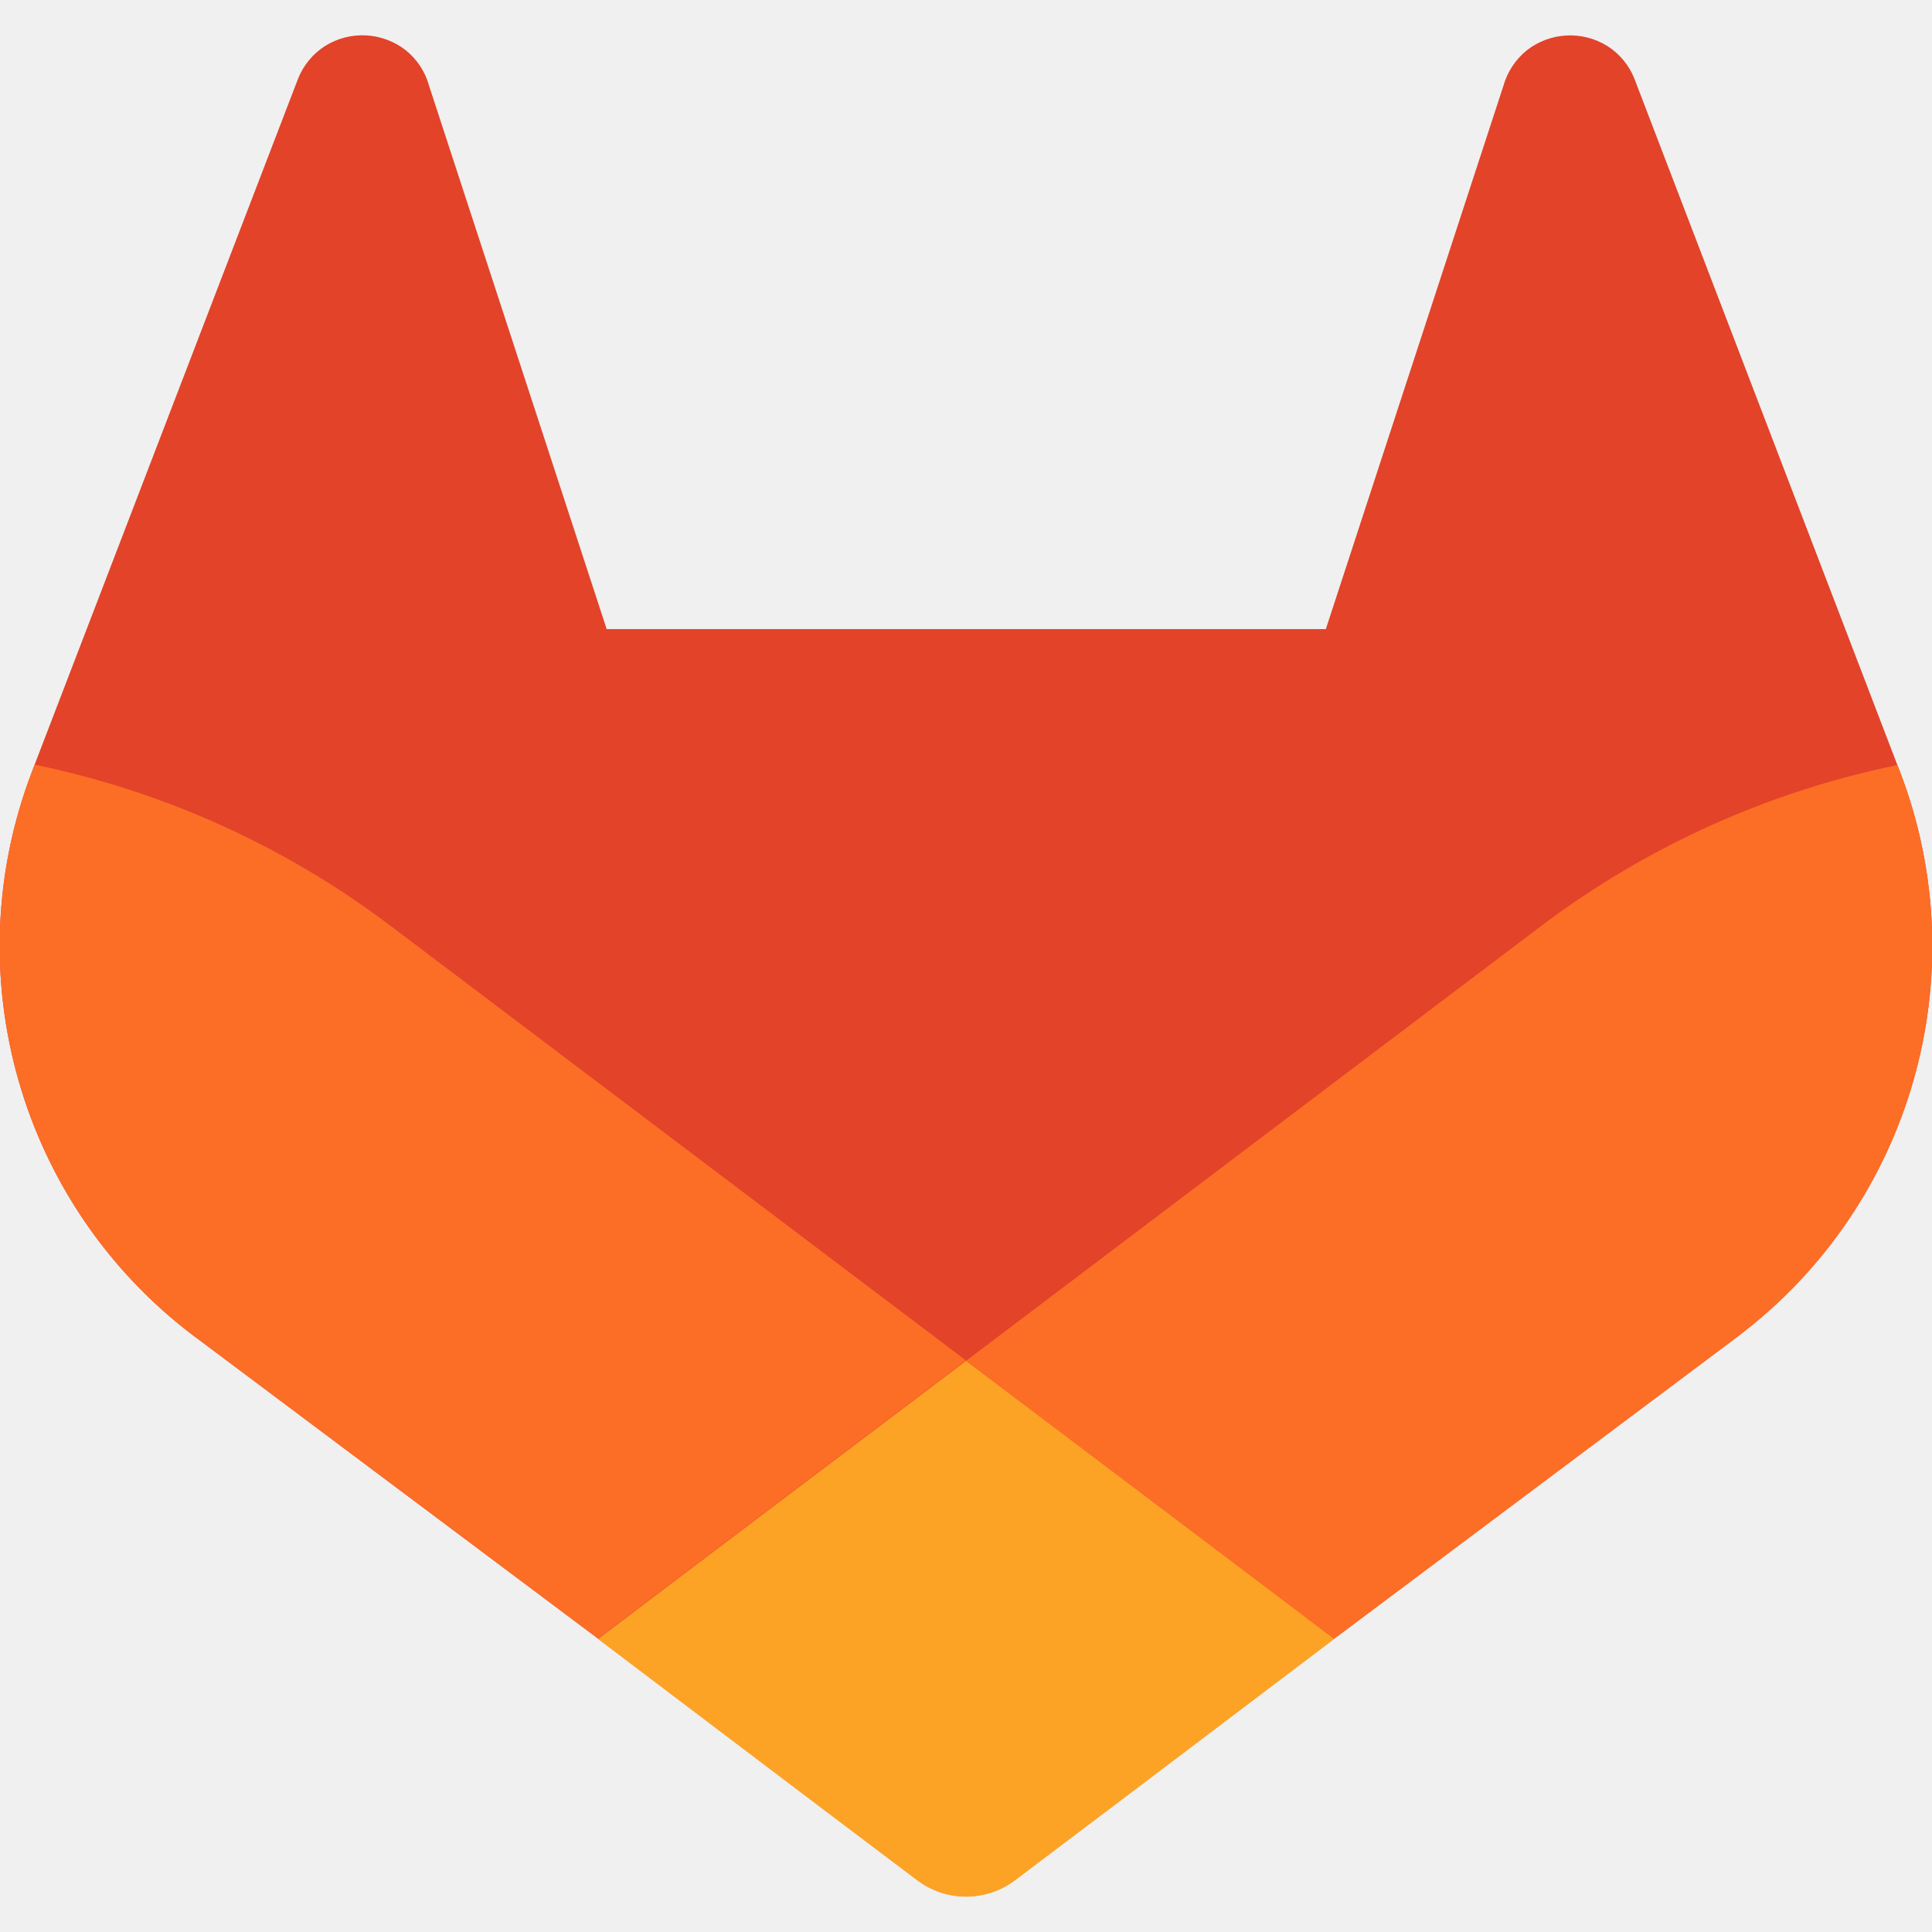
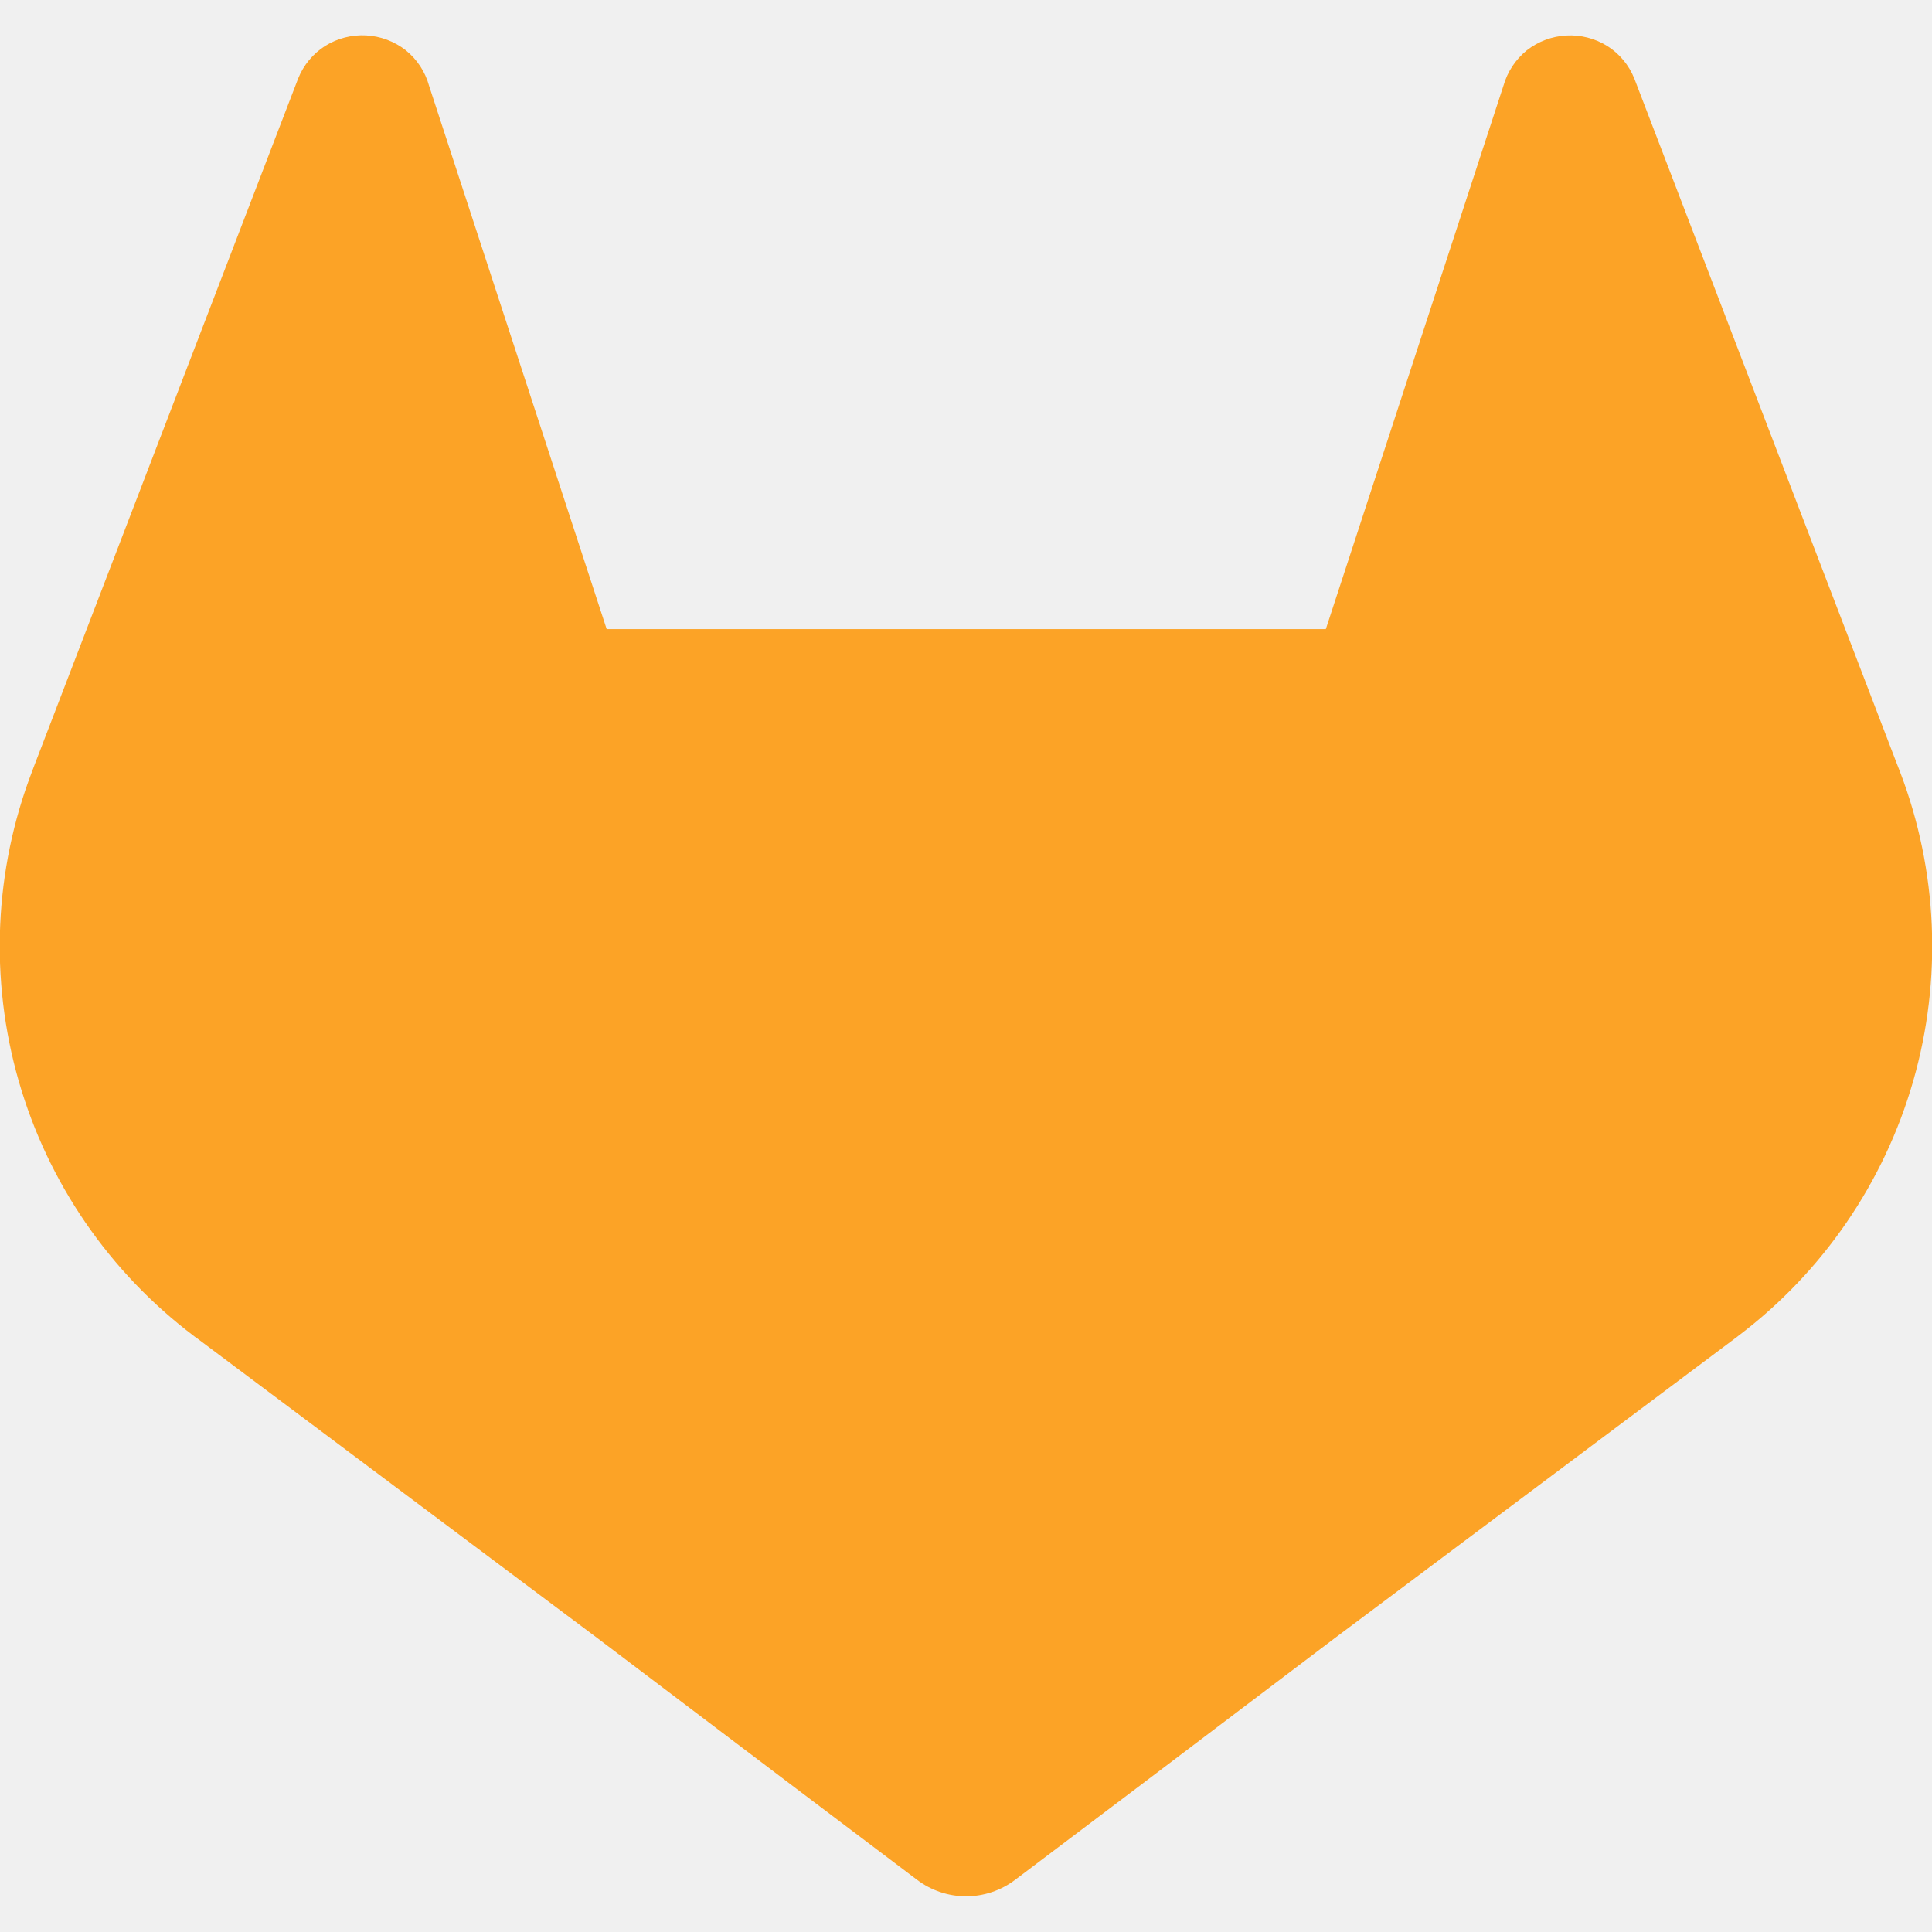
- <svg xmlns="http://www.w3.org/2000/svg" height="192" width="192" id="svg3816" version="1.1">
-   <defs id="defs3805">
-     <style id="style3803">.cls-2{fill:#fc6d26}</style>
+ <svg xmlns="http://www.w3.org/2000/svg" width="192" height="192" viewBox="0 0 192 192" fill="none">
+   <g clip-path="url(#clip0_2_23)">
+     <path d="M188.83 76.72L188.56 76.03L162.42 7.81C161.888 6.473 160.946 5.339 159.73 4.57C158.513 3.814 157.093 3.45 155.662 3.527C154.232 3.604 152.859 4.118 151.73 5C150.613 5.907 149.803 7.136 149.41 8.52L131.76 62.52H60.29L42.64 8.52C42.257 7.129 41.445 5.893 40.32 4.99C39.191 4.108 37.818 3.594 36.388 3.517C34.957 3.44 33.537 3.804 32.32 4.56C31.106 5.332 30.165 6.465 29.63 7.8L3.44 75.99L3.18 76.68C-0.583 86.512 -1.047 97.301 1.857 107.42C4.761 117.539 10.876 126.44 19.28 132.78L19.37 132.85L19.61 133.02L59.43 162.84L79.13 177.75L91.13 186.81C92.534 187.876 94.248 188.453 96.01 188.453C97.772 188.453 99.486 187.876 100.89 186.81L112.89 177.75L132.59 162.84L172.65 132.84L172.75 132.76C181.135 126.419 187.236 117.527 190.136 107.422C193.036 97.316 192.577 86.543 188.83 76.72Z" fill="#FCA326" />
+   </g>
+   <defs>
+     <clipPath id="clip0_2_23">
+       <rect width="192" height="192" fill="white" />
+     </clipPath>
  </defs>
-   <g transform="translate(-94 -94.01)" id="LOGO">
-     <path style="fill:#e24329" id="path3807" d="m282.83 170.73-.27-.69-26.14-68.22a6.81 6.81 0 0 0-2.69-3.24 7 7 0 0 0-8 .43 7 7 0 0 0-2.32 3.52l-17.65 54h-71.47l-17.65-54a6.86 6.86 0 0 0-2.32-3.53 7 7 0 0 0-8-.43 6.87 6.87 0 0 0-2.69 3.24L97.44 170l-.26.69a48.54 48.54 0 0 0 16.1 56.1l.09.07.24.17 39.82 29.82 19.7 14.91 12 9.06a8.07 8.07 0 0 0 9.76 0l12-9.06 19.7-14.91 40.06-30 .1-.08a48.56 48.56 0 0 0 16.08-56.04z" />
-     <path style="fill:#fc6d26" id="path3809" d="m282.83 170.73-.27-.69a88.3 88.3 0 0 0-35.15 15.8L190 229.25c19.55 14.79 36.57 27.64 36.57 27.64l40.06-30 .1-.08a48.56 48.56 0 0 0 16.1-56.08z" class="cls-2" />
-     <path style="fill:#fca326" id="path3811" d="m153.43 256.89 19.7 14.91 12 9.06a8.07 8.07 0 0 0 9.76 0l12-9.06 19.7-14.91S209.55 244 190 229.25c-19.55 14.75-36.57 27.64-36.57 27.64z" />
-     <path style="fill:#fc6d26" id="path3813" d="M132.58 185.84A88.19 88.19 0 0 0 97.44 170l-.26.69a48.54 48.54 0 0 0 16.1 56.1l.09.07.24.17 39.82 29.82L190 229.21z" class="cls-2" />
-   </g>
</svg>
